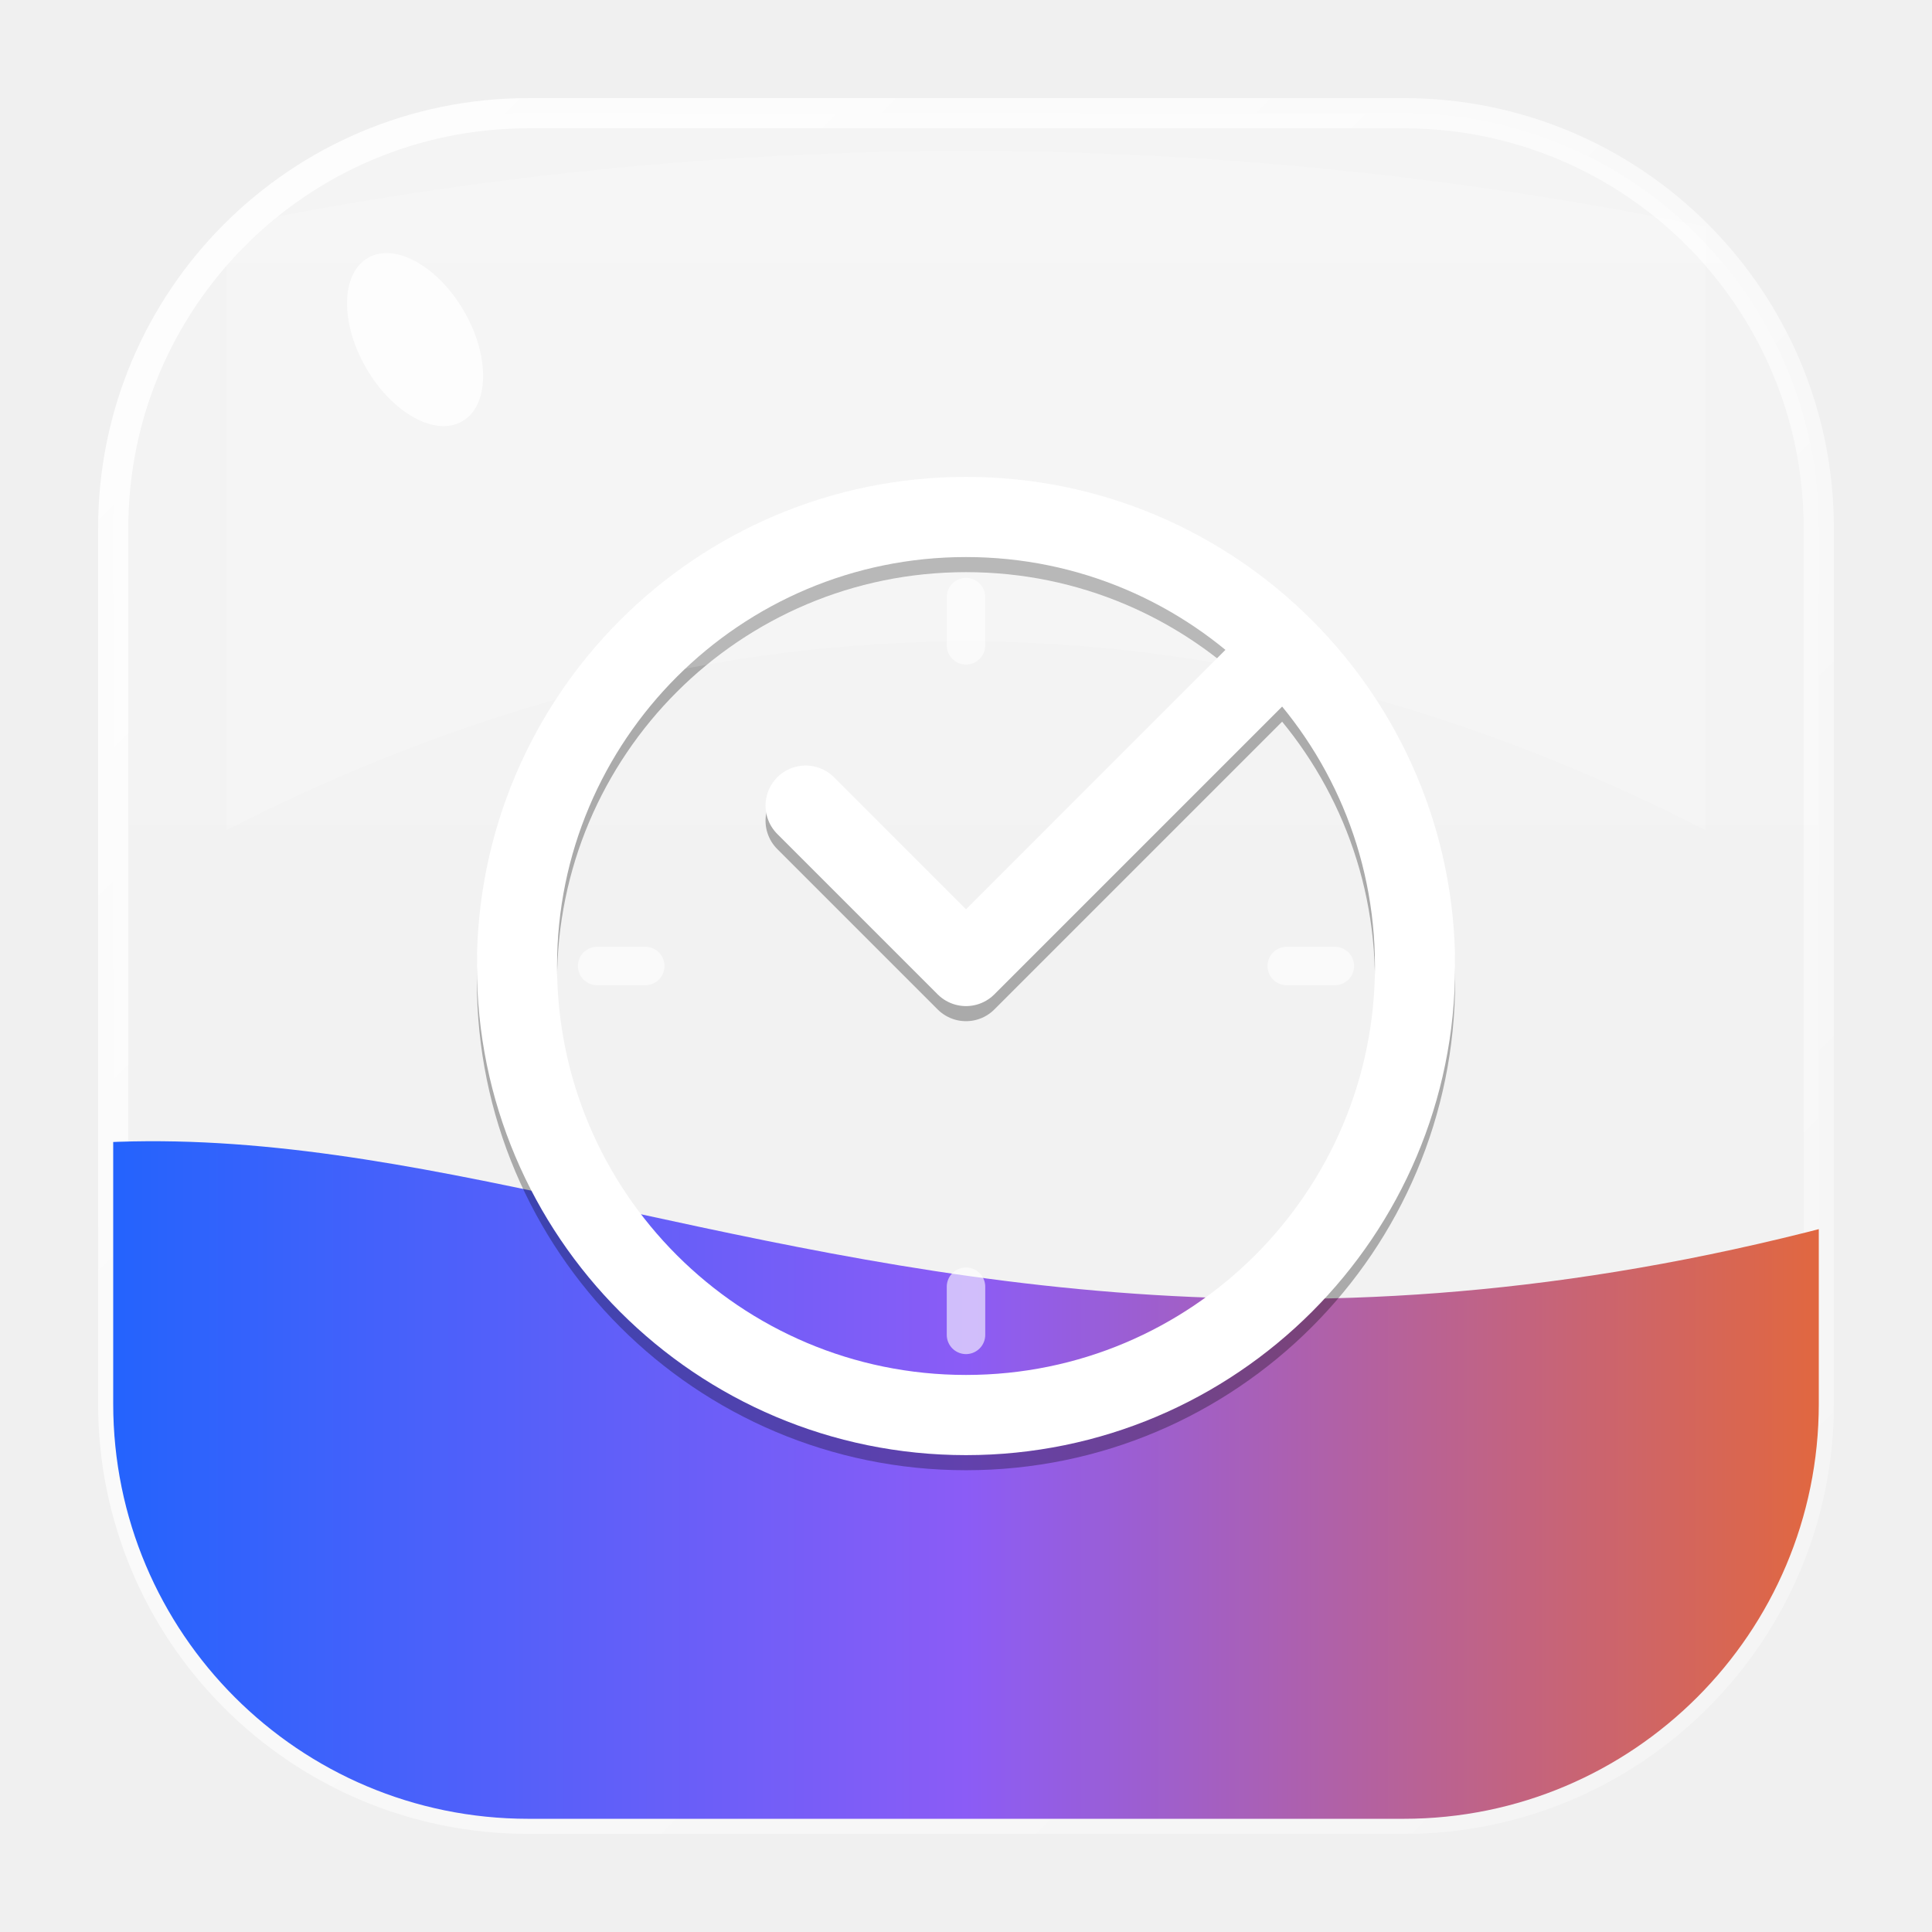
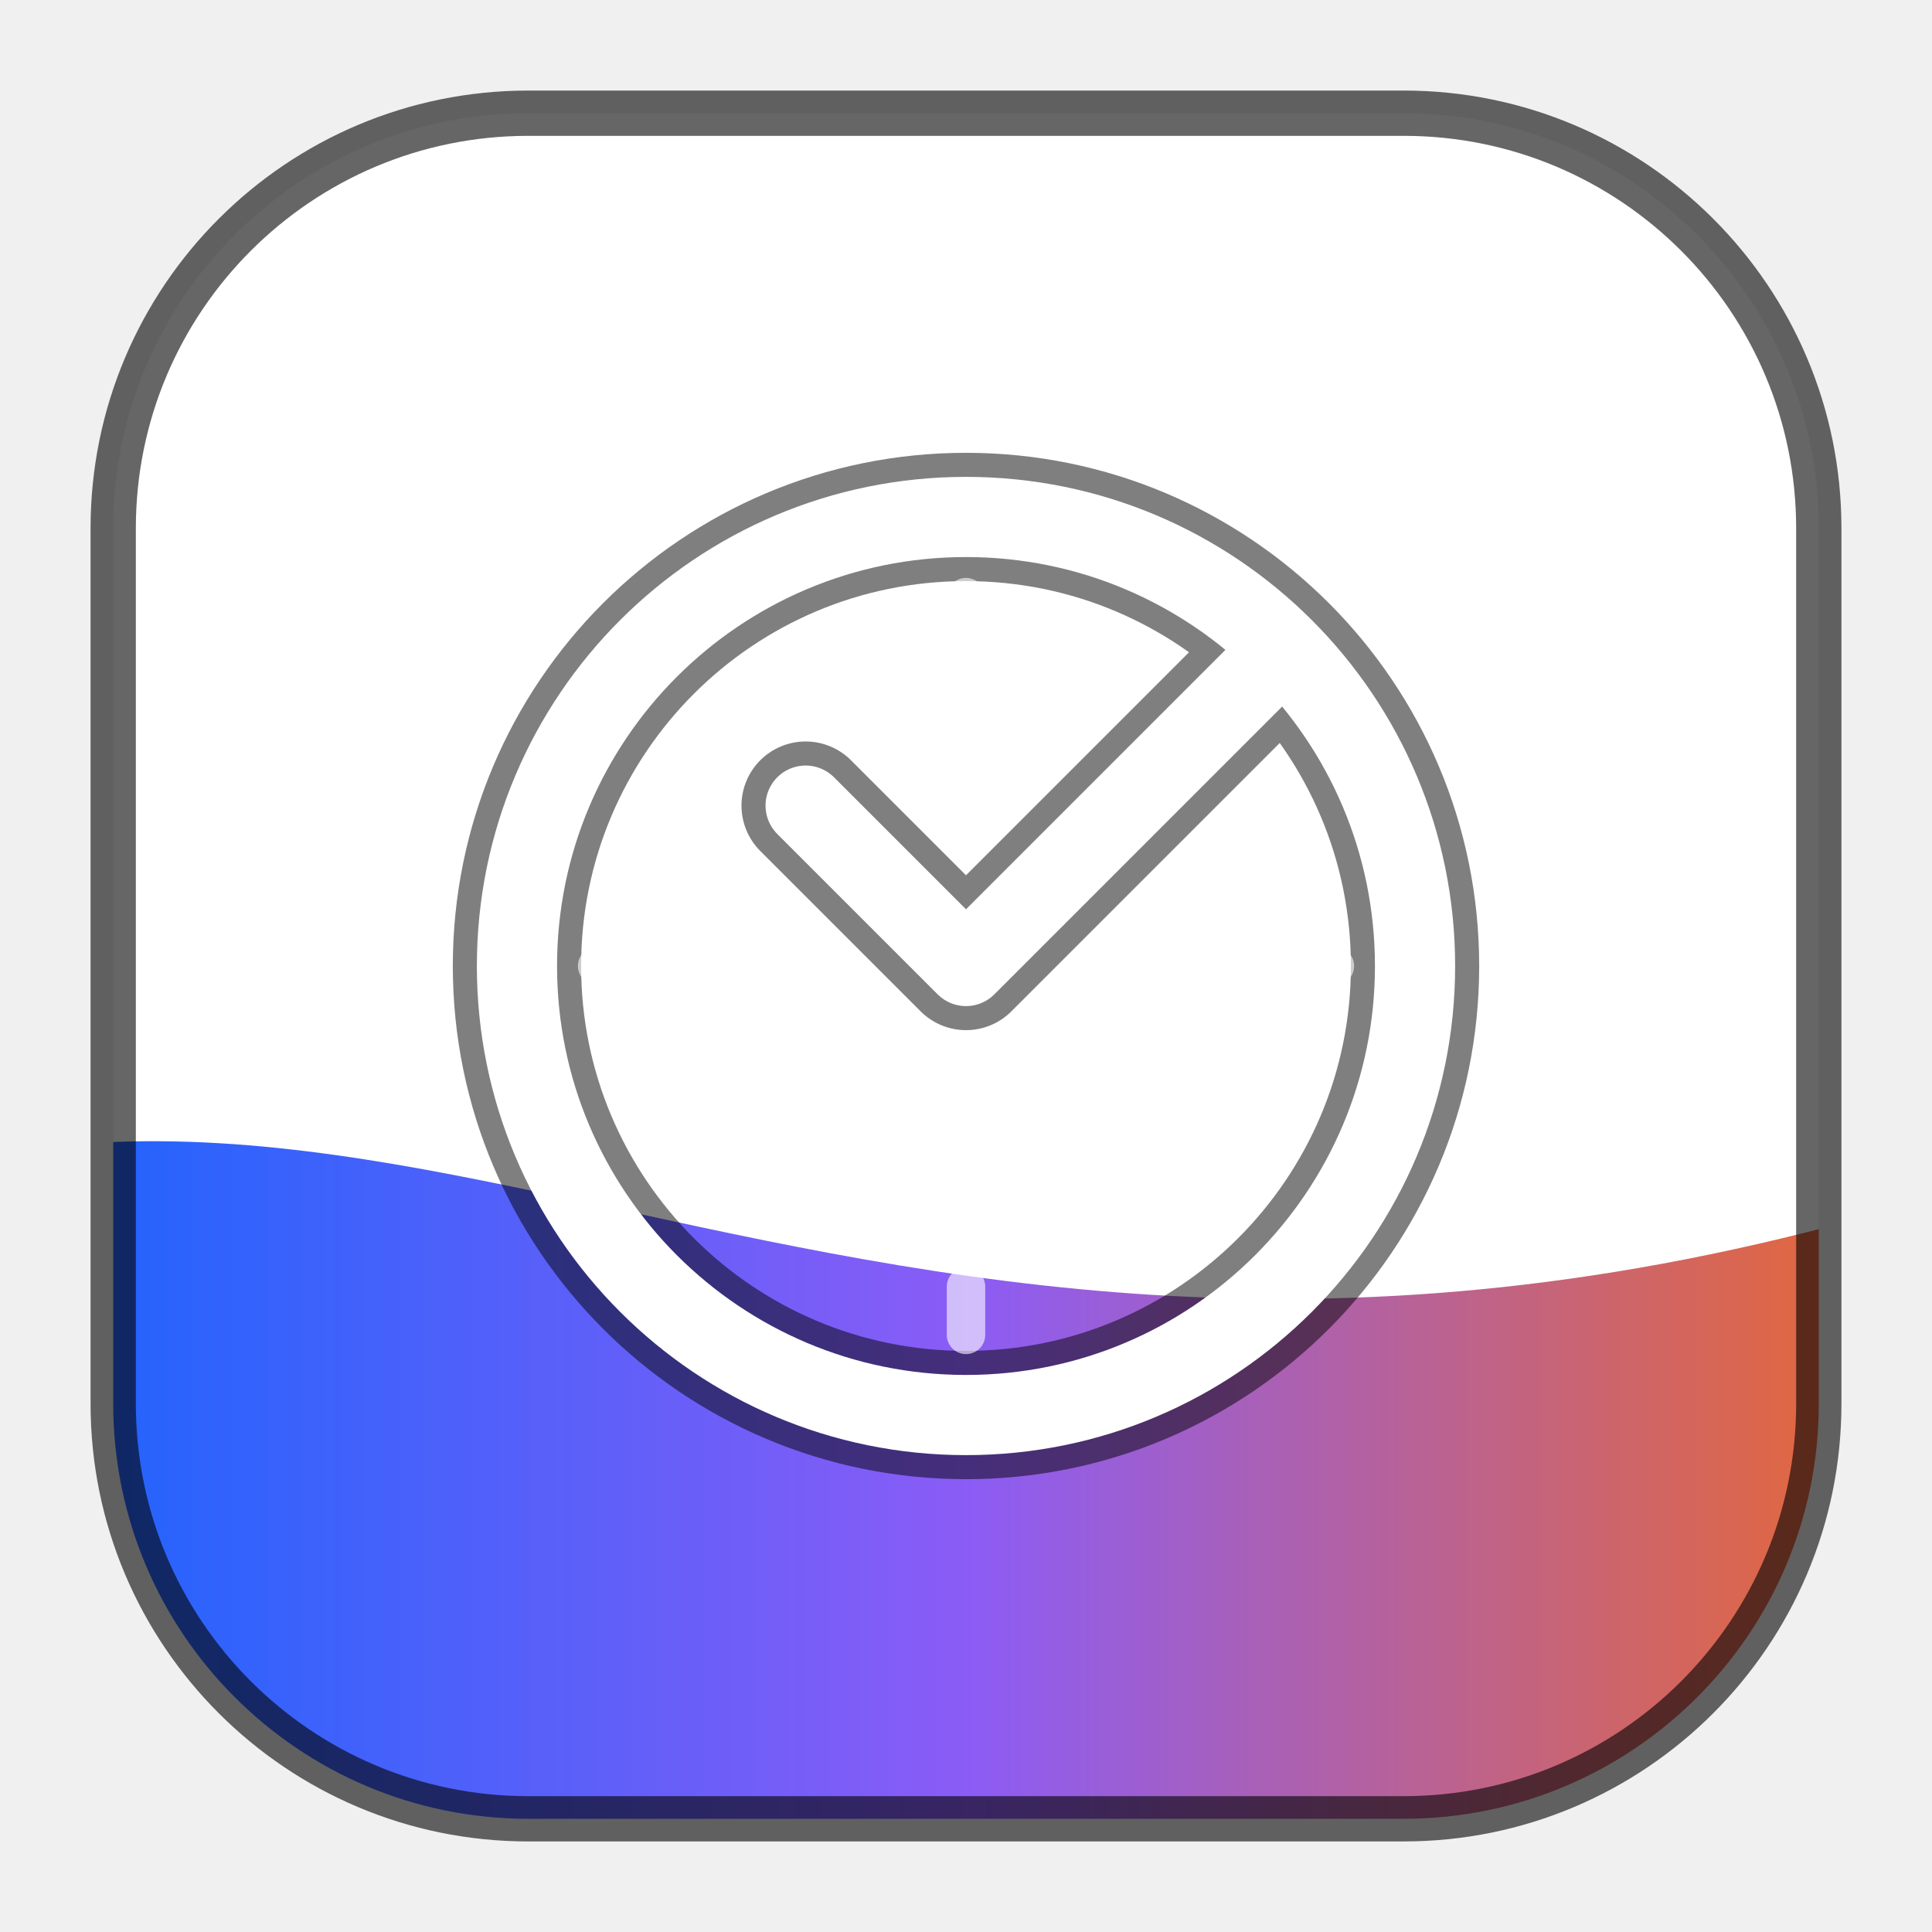
<svg xmlns="http://www.w3.org/2000/svg" width="512" height="512" viewBox="0 0 512 512" fill="none">
  <defs>
    <linearGradient id="safeLiquid" x1="0%" y1="50%" x2="100%" y2="50%">
      <stop offset="0%" stop-color="#0066ff" />
      <stop offset="50%" stop-color="#8b5cf6" />
      <stop offset="100%" stop-color="#ff6b00" />
    </linearGradient>
-     <linearGradient id="safeGlass" x1="0" y1="0" x2="0" y2="1">
-       <stop offset="0%" stop-color="#ffffff" stop-opacity="0.25" />
-       <stop offset="100%" stop-color="#ffffff" stop-opacity="0.05" />
-     </linearGradient>
-     <linearGradient id="safeBorder" x1="0" y1="0" x2="1" y2="1">
-       <stop offset="0%" stop-color="#ffffff" stop-opacity="0.9" />
-       <stop offset="100%" stop-color="#ffffff" stop-opacity="0.3" />
-     </linearGradient>
    <clipPath id="safeClip">
      <rect x="30" y="30" width="452" height="452" rx="110" ry="110" />
    </clipPath>
  </defs>
-   <rect x="30" y="30" width="452" height="452" rx="110" ry="110" fill="url(#safeGlass)" stroke="url(#safeBorder)" stroke-width="8" />
  <g clip-path="url(#safeClip)">
+     <rect x="30" y="30" width="452" height="452" fill="#FFFFFF" />
    <path d="M -50 320 C 120 250, 250 420, 562 300 V 600 H -50 Z" fill="url(#safeLiquid)" />
  </g>
-   <g transform="translate(256, 260) scale(0.85)" opacity="0.3">
-     <circle cx="0" cy="0" r="140" fill="none" stroke="#000000" stroke-width="25" stroke-linecap="round" />
-     <path d="M -50 -50 L 0 0 L 90 -90" fill="none" stroke="#000000" stroke-width="25" stroke-linecap="round" stroke-linejoin="round" />
+   <rect x="30" y="30" width="452" height="452" rx="110" ry="110" fill="transparent" stroke="rgba(0, 0, 0, 0.6)" stroke-width="12" />
+   <g transform="translate(256, 256) scale(0.85)" opacity="0.5">
+     <circle cx="0" cy="0" r="140" fill="none" stroke="#000000" stroke-width="40" stroke-linecap="round" />
+     <path d="M -50 -50 L 0 0 L 90 -90" fill="none" stroke="#000000" stroke-width="40" stroke-linecap="round" stroke-linejoin="round" />
  </g>
  <g transform="translate(256, 256) scale(0.85)">
    <circle cx="0" cy="0" r="140" fill="none" stroke="#ffffff" stroke-width="25" stroke-linecap="round" />
    <path d="M 0 -100 V -115" stroke="#ffffff" stroke-width="12" stroke-linecap="round" opacity="0.6" />
    <path d="M 0 100 V 115" stroke="#ffffff" stroke-width="12" stroke-linecap="round" opacity="0.6" />
    <path d="M 100 0 H 115" stroke="#ffffff" stroke-width="12" stroke-linecap="round" opacity="0.6" />
    <path d="M -100 0 H -115" stroke="#ffffff" stroke-width="12" stroke-linecap="round" opacity="0.6" />
    <path d="M -50 -50 L 0 0 L 90 -90" fill="none" stroke="#ffffff" stroke-width="25" stroke-linecap="round" stroke-linejoin="round" />
  </g>
-   <path d="M 60 60 Q 256 20, 452 60 Q 452 200, 452 220 Q 256 120, 60 220 Q 60 200, 60 60 Z" fill="white" fill-opacity="0.15" />
-   <ellipse cx="110" cy="90" rx="15" ry="25" fill="#ffffff" fill-opacity="0.8" transform="rotate(-30, 110, 90)" />
</svg>
